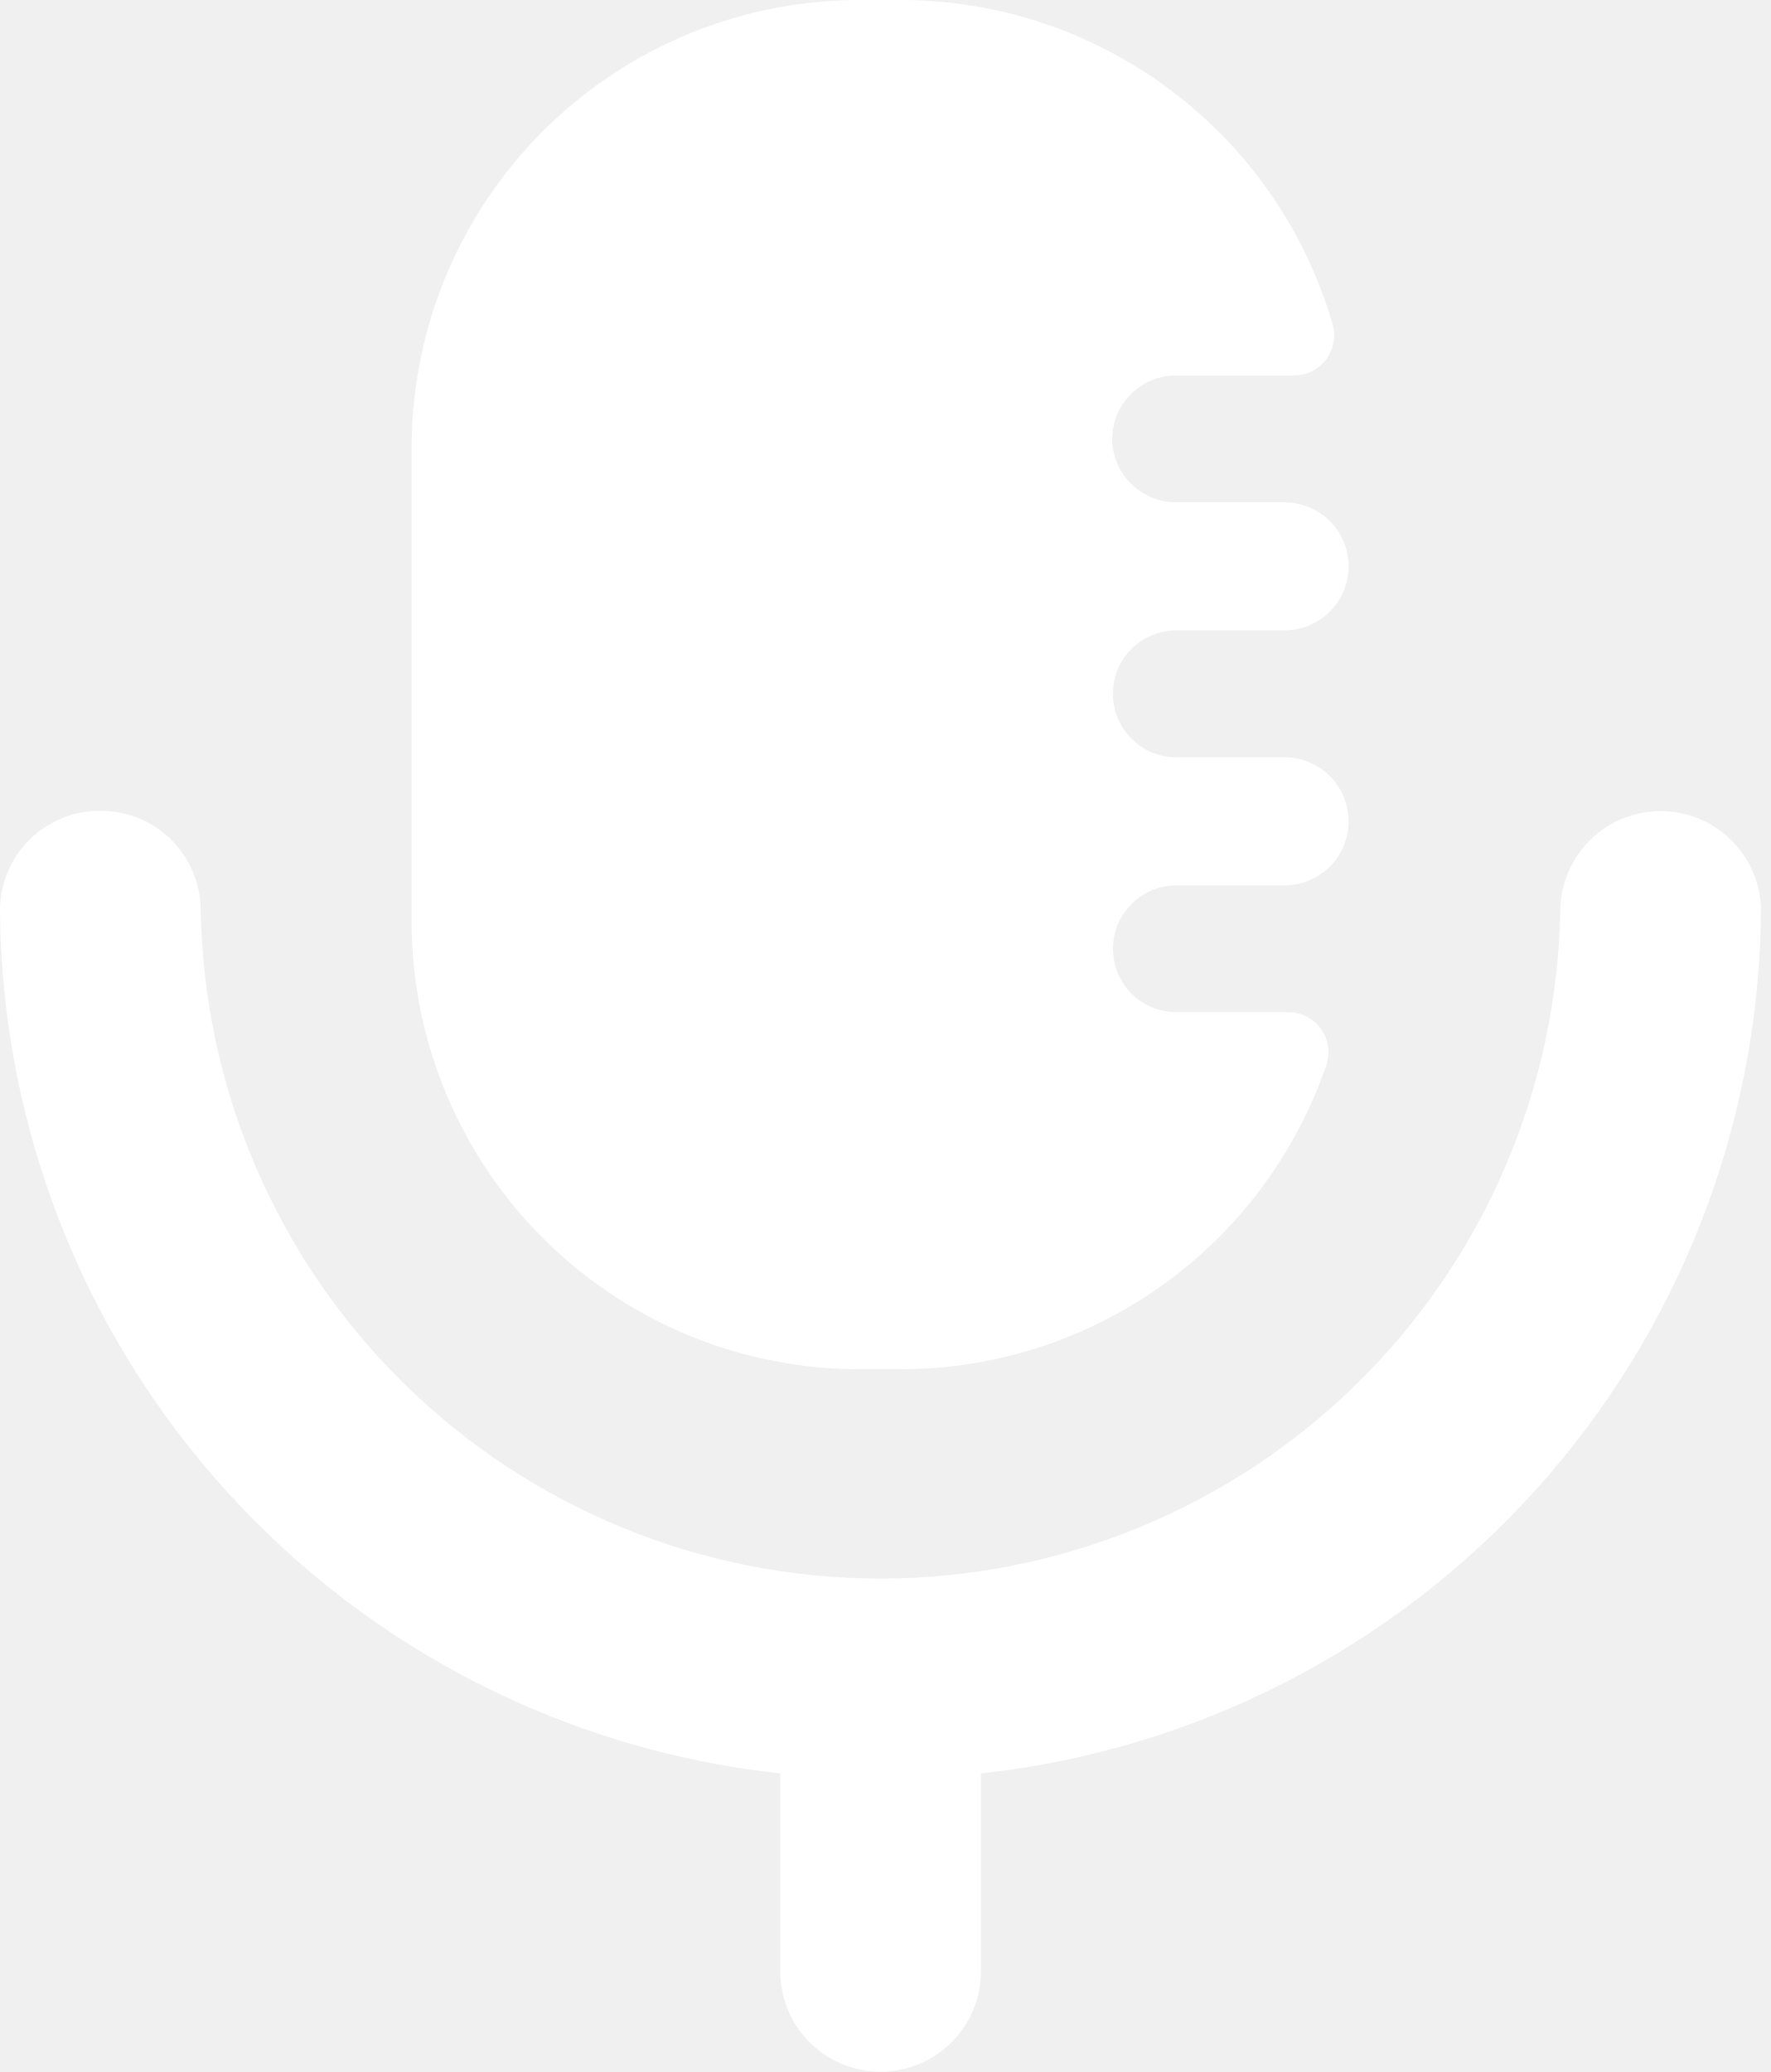
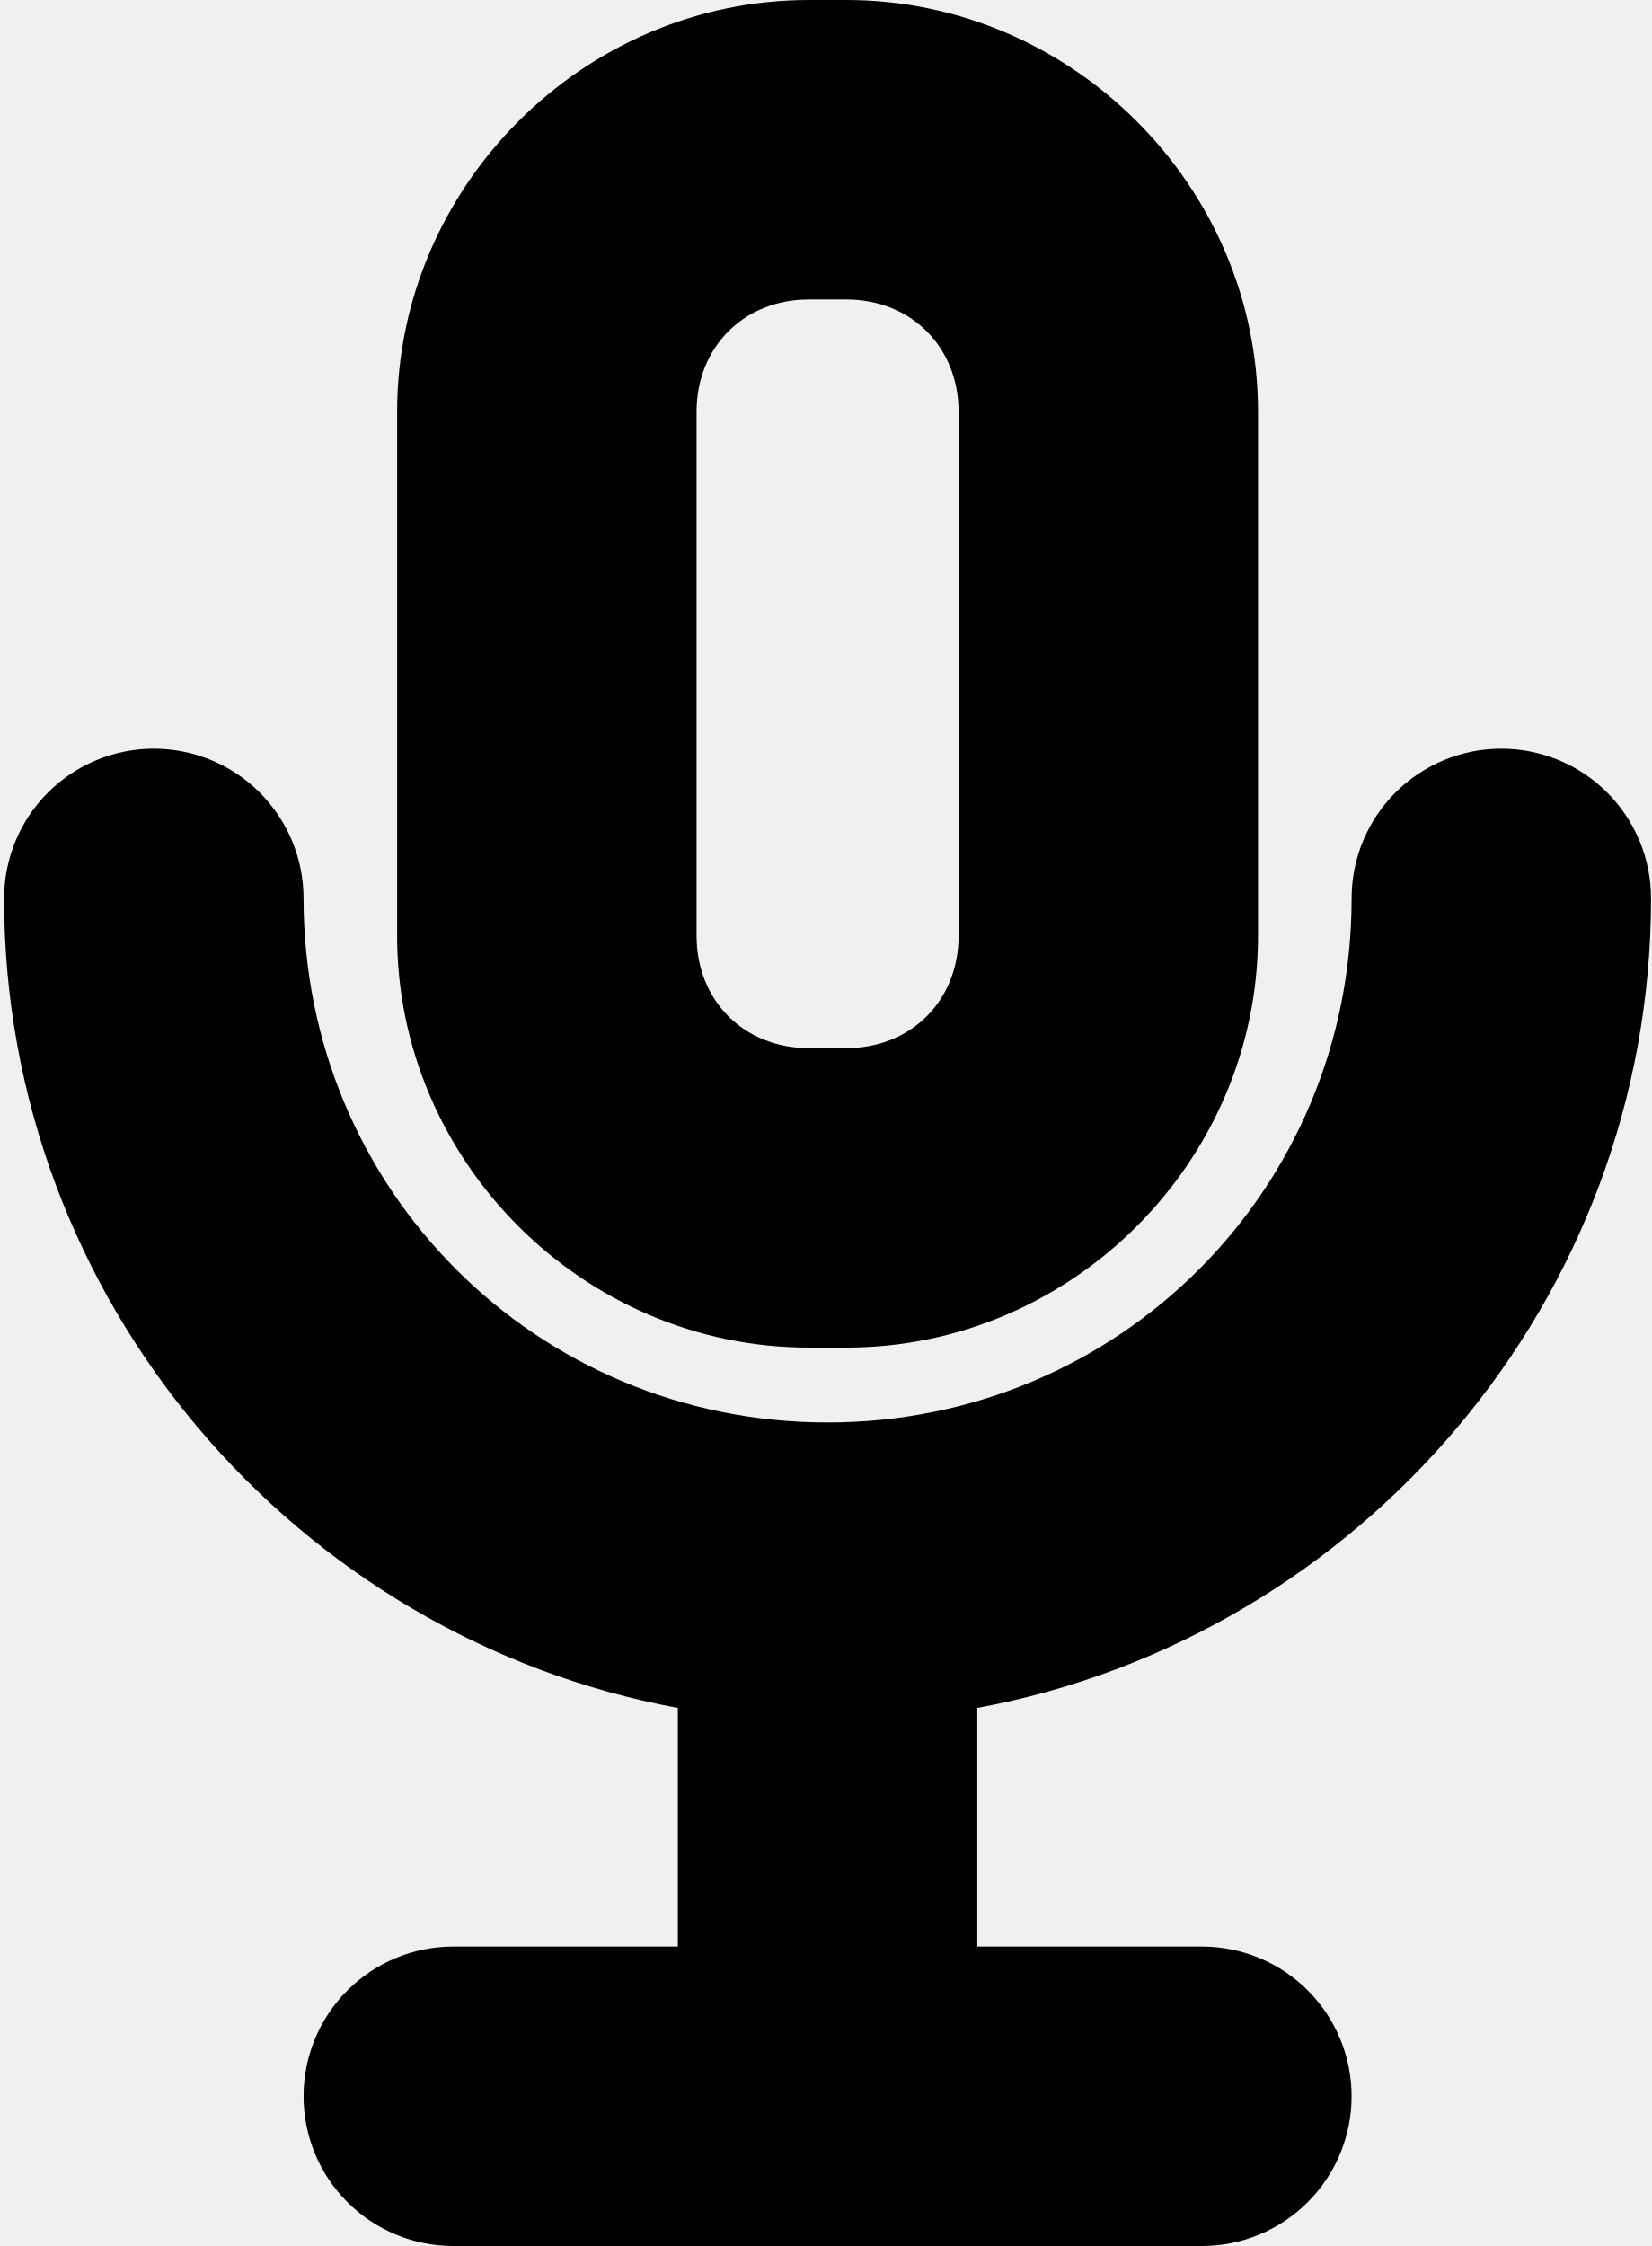
- <svg xmlns="http://www.w3.org/2000/svg" width="47" height="55" viewBox="0 0 47 55" fill="none">
-   <g clip-path="url(#clip0_3_252)">
-     <path d="M20.714 52.369V47.075C15.05 46.46 9.811 43.786 5.991 39.559C2.172 35.333 0.04 29.85 0 24.154C0.002 23.806 0.072 23.462 0.207 23.142C0.342 22.821 0.539 22.531 0.786 22.286C1.034 22.042 1.327 21.849 1.649 21.718C1.971 21.587 2.315 21.52 2.663 21.523C3.011 21.52 3.356 21.587 3.678 21.718C4 21.849 4.293 22.042 4.541 22.286C4.788 22.53 4.985 22.821 5.12 23.142C5.255 23.462 5.326 23.806 5.328 24.154C5.407 28.888 7.343 33.401 10.719 36.721C14.094 40.041 18.639 41.902 23.374 41.902C28.109 41.902 32.654 40.041 36.03 36.721C39.405 33.401 41.341 28.888 41.42 24.154C41.431 23.454 41.716 22.787 42.215 22.296C42.713 21.805 43.385 21.53 44.084 21.53C44.784 21.53 45.456 21.805 45.954 22.296C46.453 22.787 46.738 23.454 46.749 24.154C46.709 29.849 44.577 35.332 40.759 39.558C36.941 43.784 31.702 46.459 26.04 47.075V52.369C26.029 53.068 25.744 53.735 25.245 54.226C24.747 54.717 24.076 54.992 23.376 54.992C22.677 54.992 22.006 54.717 21.507 54.226C21.009 53.735 20.724 53.068 20.713 52.369H20.714ZM22.895 36.346C19.742 36.366 16.709 35.133 14.465 32.917C12.22 30.702 10.948 27.686 10.927 24.532V11.816C10.947 8.662 12.219 5.646 14.464 3.43C16.708 1.214 19.74 -0.02 22.894 -0H23.857C26.452 -0.011 28.98 0.824 31.058 2.378C33.137 3.931 34.653 6.119 35.378 8.611C35.423 8.77 35.43 8.938 35.399 9.1C35.368 9.263 35.299 9.416 35.199 9.547C35.099 9.679 34.969 9.785 34.821 9.858C34.672 9.931 34.508 9.968 34.343 9.967H31.23C31.007 9.966 30.786 10.008 30.58 10.092C30.374 10.176 30.186 10.299 30.028 10.455C29.87 10.612 29.744 10.798 29.657 11.003C29.571 11.208 29.526 11.428 29.524 11.65C29.526 11.873 29.571 12.093 29.657 12.298C29.744 12.503 29.87 12.689 30.028 12.845C30.186 13.001 30.374 13.125 30.58 13.209C30.786 13.292 31.007 13.335 31.23 13.333H34.101C34.551 13.333 34.983 13.512 35.302 13.831C35.621 14.149 35.8 14.582 35.8 15.032C35.8 15.483 35.621 15.915 35.302 16.234C34.983 16.553 34.551 16.732 34.101 16.732H31.23C30.782 16.732 30.354 16.909 30.038 17.225C29.721 17.541 29.544 17.97 29.544 18.417C29.544 18.864 29.721 19.293 30.038 19.609C30.354 19.925 30.782 20.103 31.23 20.103H34.101C34.551 20.103 34.983 20.282 35.302 20.6C35.621 20.919 35.8 21.351 35.8 21.802C35.8 22.253 35.621 22.685 35.302 23.003C34.983 23.322 34.551 23.501 34.101 23.501H31.23C30.783 23.501 30.355 23.678 30.039 23.994C29.724 24.31 29.546 24.738 29.546 25.184C29.546 25.631 29.724 26.059 30.039 26.374C30.355 26.69 30.783 26.867 31.23 26.867H34.192C34.361 26.865 34.528 26.904 34.678 26.979C34.829 27.054 34.96 27.165 35.06 27.3C35.16 27.436 35.226 27.594 35.253 27.761C35.28 27.927 35.267 28.097 35.215 28.258C34.406 30.625 32.874 32.678 30.837 34.129C28.799 35.58 26.358 36.355 23.857 36.346H22.895Z" fill="white" />
-   </g>
-   <defs>
-     <clipPath id="clip0_3_252">
-       <rect width="46.751" height="55" fill="white" />
-     </clipPath>
-   </defs>
+ <svg xmlns="http://www.w3.org/2000/svg" width="392" height="533" viewBox="0 0 392 533" fill="none">
+   <path fill-rule="evenodd" clip-rule="evenodd" d="M94.252 97.717C94.252 44.196 138.448 0 191.968 0H200.852C254.372 0 298.568 44.196 298.568 97.717V222.083C298.568 275.604 254.372 319.8 200.852 319.8H191.968C138.448 319.8 94.252 275.604 94.252 222.083V97.717ZM200.852 71.067H191.968C176.59 71.067 165.318 82.338 165.318 97.717V222.083C165.318 237.462 176.59 248.733 191.968 248.733H200.852C216.23 248.733 227.502 237.462 227.502 222.083V97.717C227.502 82.338 216.23 71.067 200.852 71.067ZM11.384 188.074C18.048 181.41 27.086 177.667 36.51 177.667C45.934 177.667 54.972 181.41 61.636 188.074C68.299 194.738 72.043 203.776 72.043 213.2C72.043 282.307 127.303 337.567 196.41 337.567C265.516 337.567 320.777 282.307 320.777 213.2C320.777 203.776 324.52 194.738 331.184 188.074C337.848 181.41 346.886 177.667 356.31 177.667C365.734 177.667 374.772 181.41 381.436 188.074C388.1 194.738 391.843 203.776 391.843 213.2C391.843 308.581 322.628 388.484 231.943 405.316V461.933H285.243C294.667 461.933 303.705 465.677 310.369 472.341C317.033 479.005 320.777 488.043 320.777 497.467C320.777 506.891 317.033 515.929 310.369 522.593C303.705 529.256 294.667 533 285.243 533H231.943H160.877H107.577C98.153 533 89.115 529.256 82.451 522.593C75.787 515.929 72.043 506.891 72.043 497.467C72.043 488.043 75.787 479.005 82.451 472.341C89.115 465.677 98.153 461.933 107.577 461.933H160.877V405.316C70.191 388.484 0.977 308.581 0.977 213.2C0.977 203.776 4.72 194.738 11.384 188.074Z" fill="black" />
</svg>
